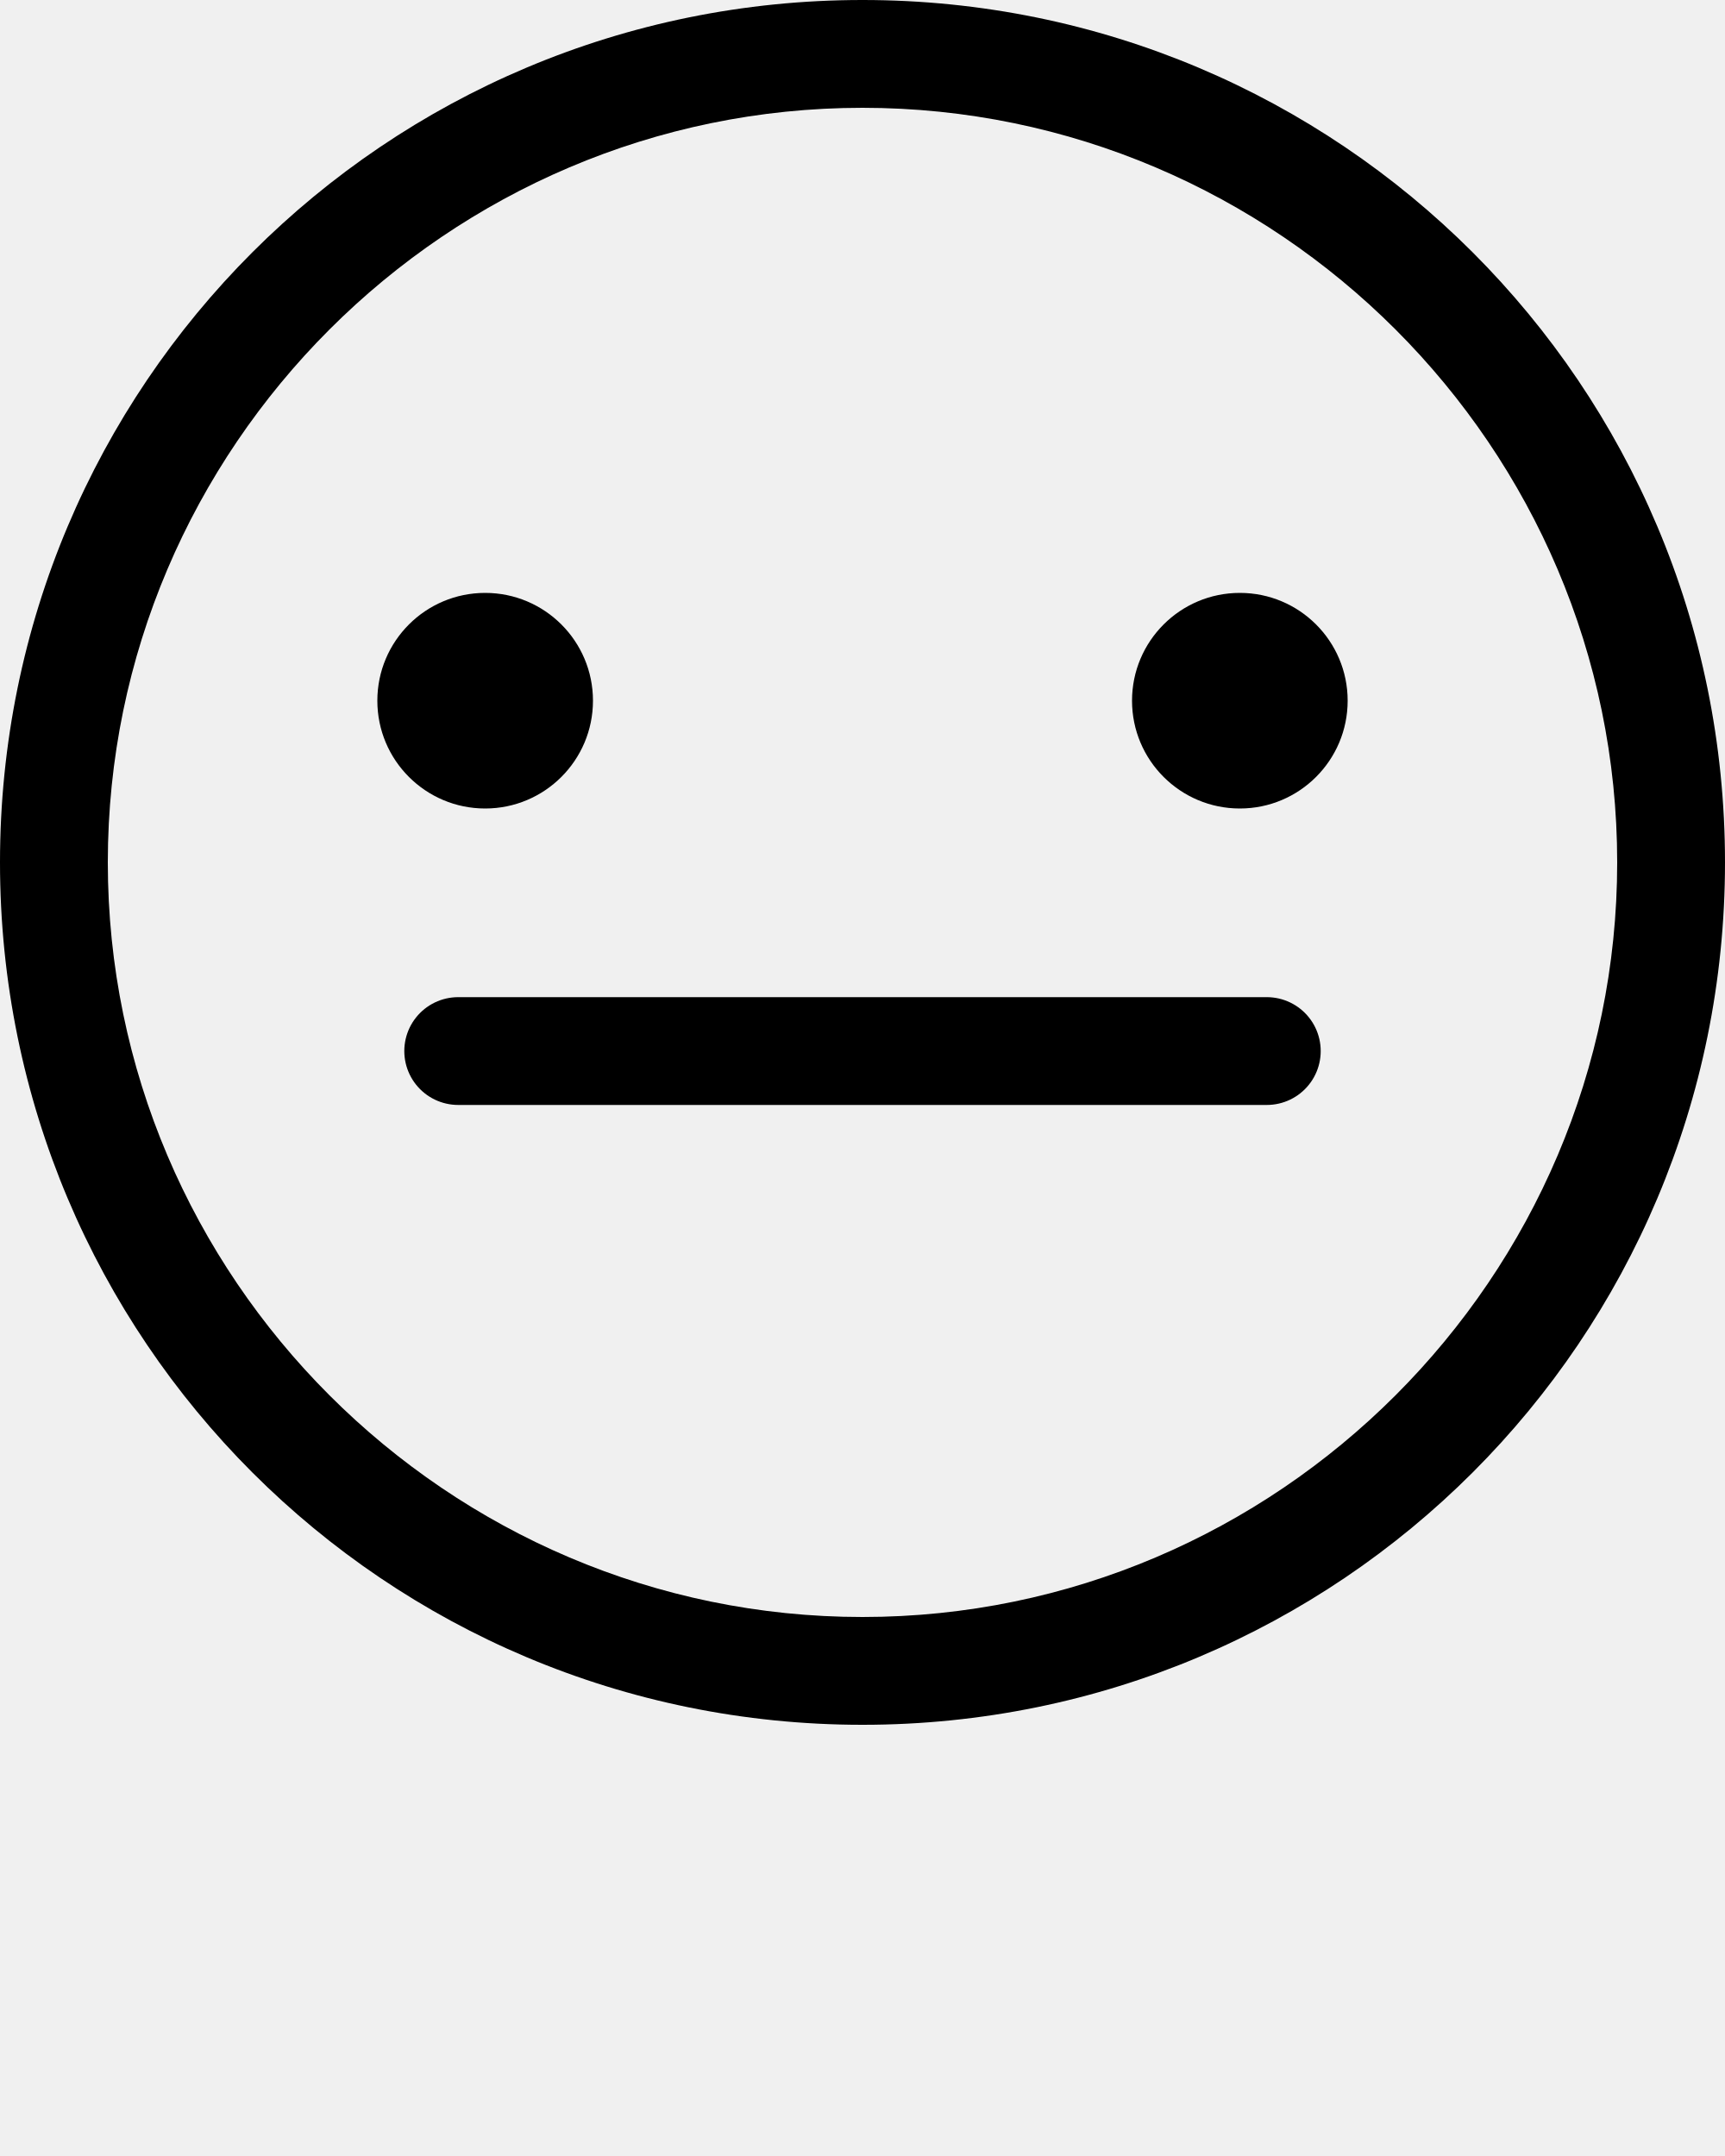
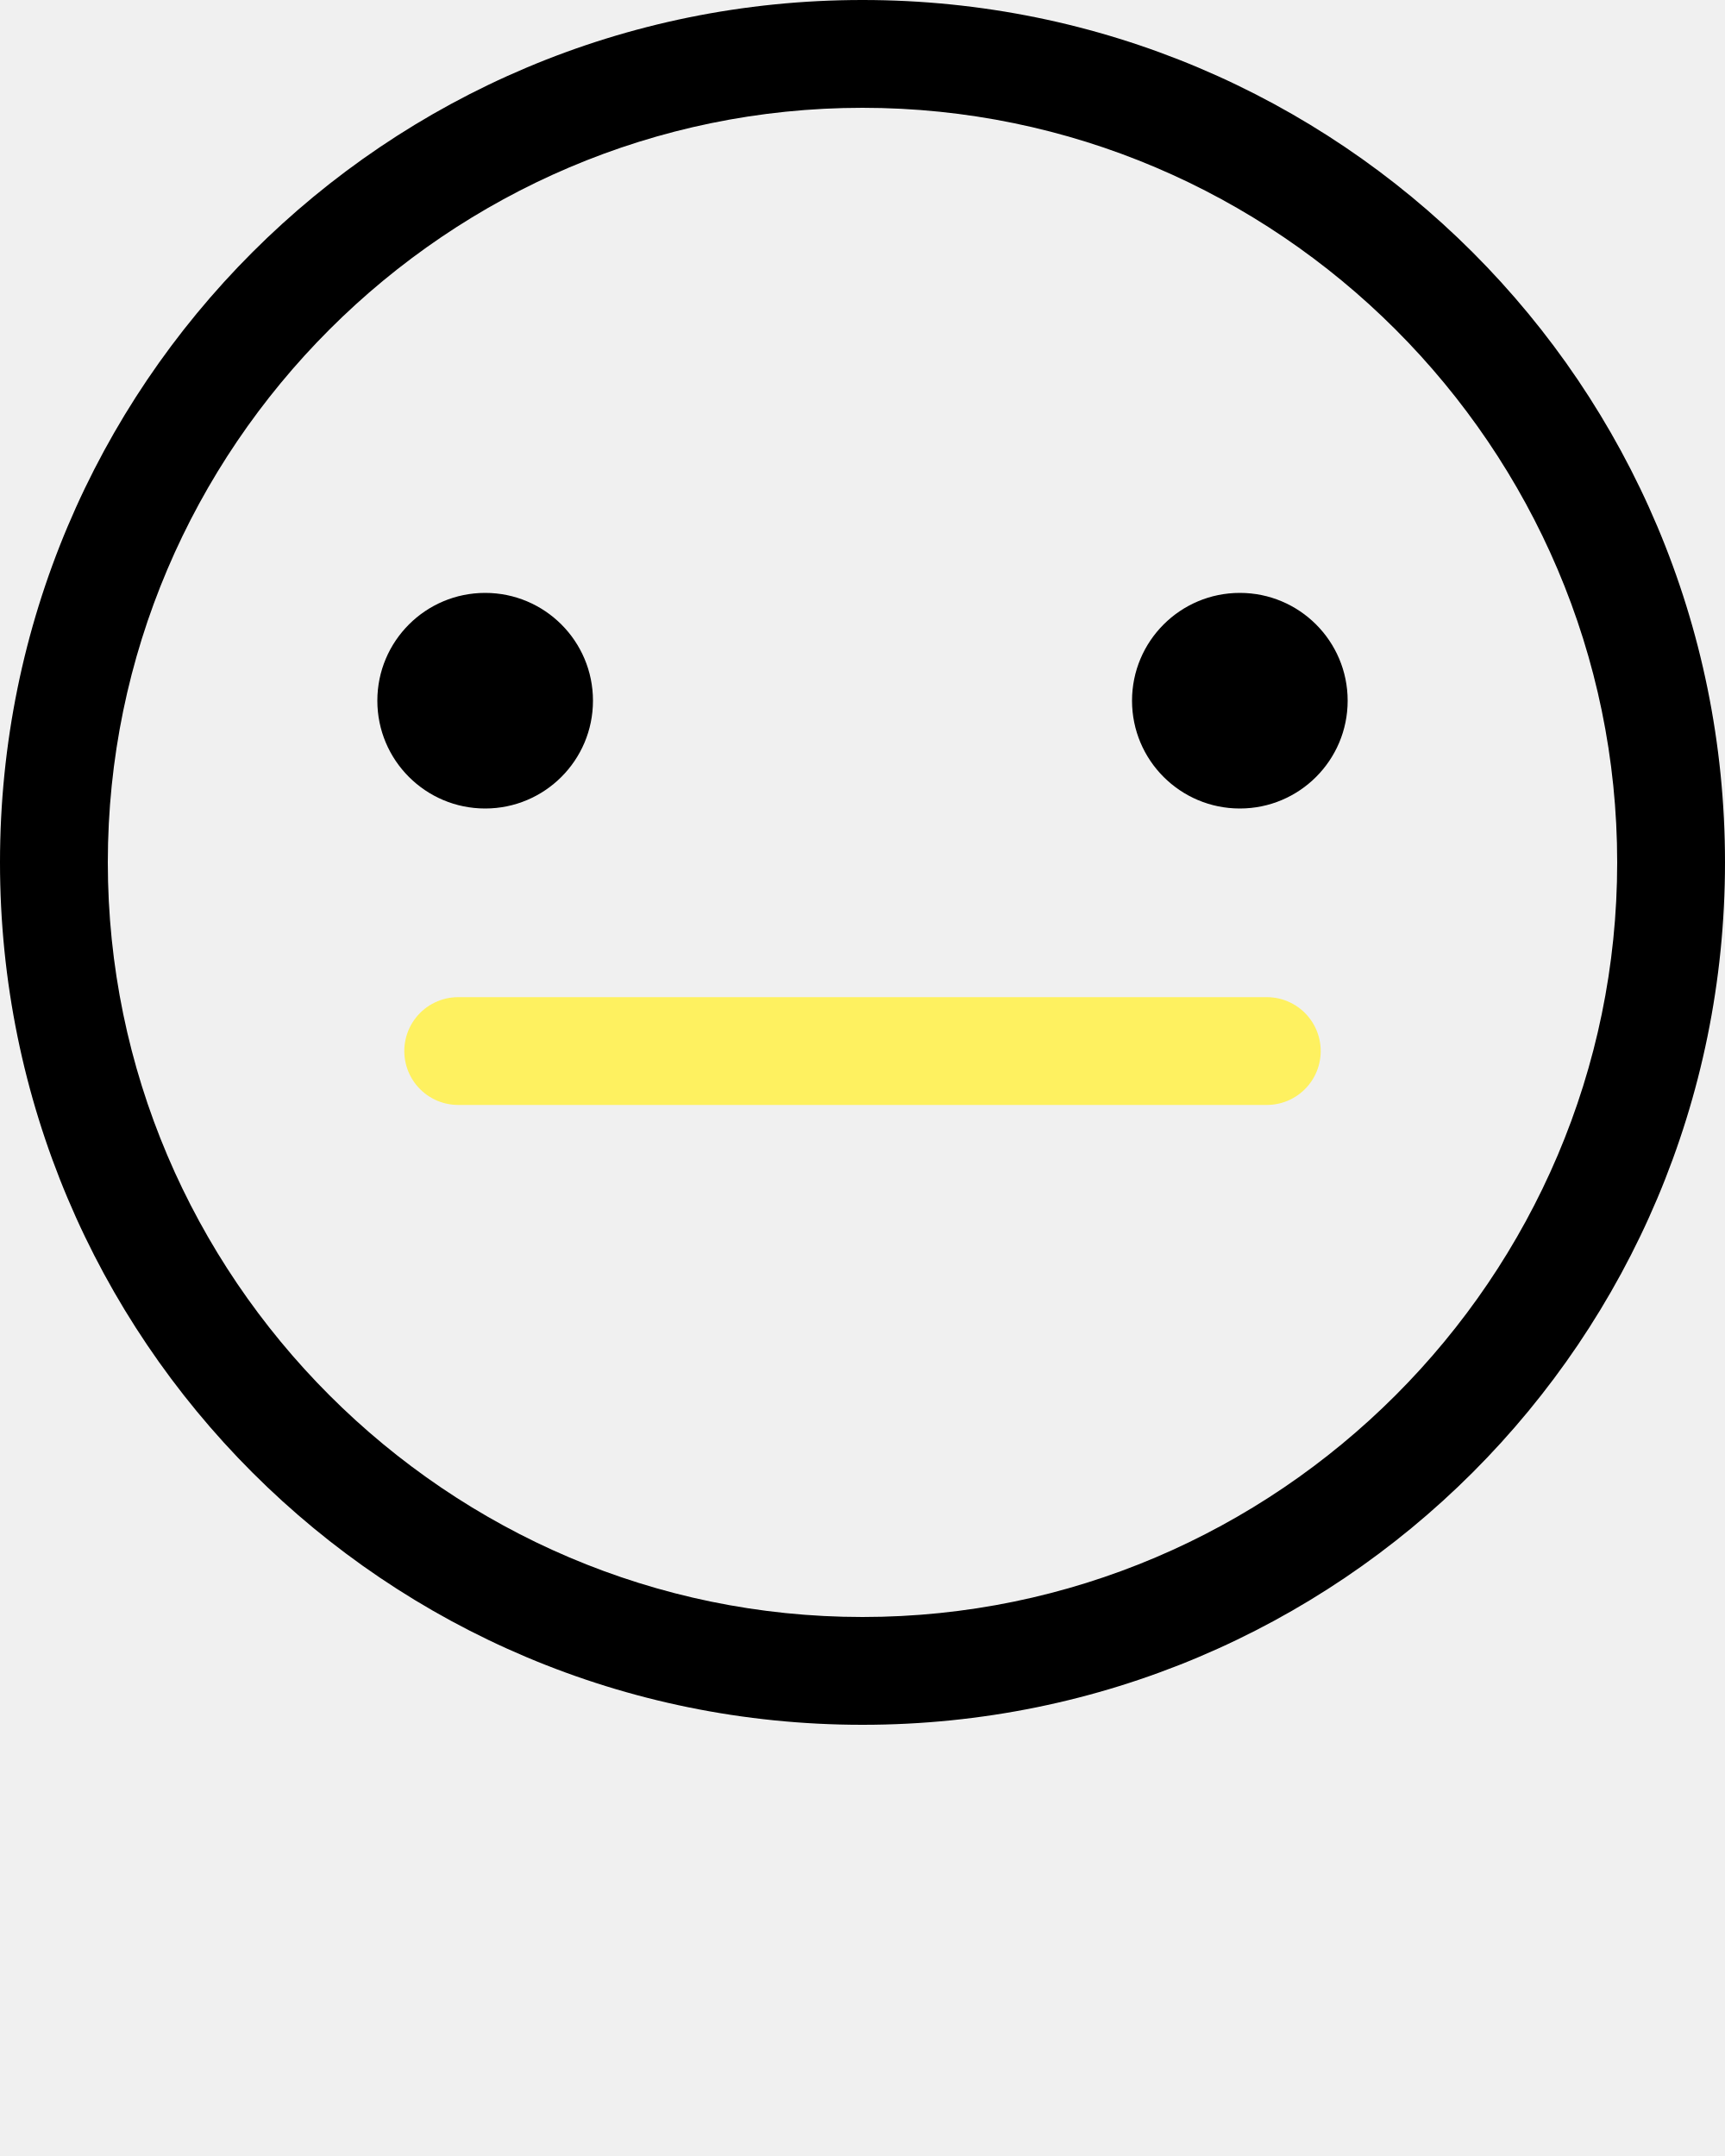
<svg xmlns="http://www.w3.org/2000/svg" version="1.1" x="0px" y="0px" viewBox="0 0 64 80" style="enable-background:new 0 0 64 64;" xml:space="preserve">
  <style type="text/css">
- 	.st0{fill:none;stroke:#000000;stroke-width:4;stroke-linecap:round;stroke-miterlimit:10;}
- 	.st1{fill:none;stroke:#000000;stroke-width:4;stroke-linecap:round;stroke-linejoin:round;stroke-miterlimit:10;}
- 	.st2{stroke:#000000;stroke-width:4;stroke-linecap:round;stroke-miterlimit:10;}
- 	.st3{clip-path:url(#SVGID_2_);fill:#FFFFFF;}
+ 	.st0{fill:none;stroke:rgb(254, 241, 96);stroke-width:4;stroke-linecap:round;stroke-miterlimit:10;}
+ 	.st1{fill:none;stroke:rgb(254, 241, 96);stroke-width:4;stroke-linecap:round;stroke-linejoin:round;stroke-miterlimit:10;}
+ 	.st2{stroke:rgb(254, 241, 96);stroke-width:4;stroke-linecap:round;stroke-miterlimit:10;}
+ 	.st3{clip-path:url(#SVGID_2_);fill:rgb(254, 241, 96);}
	.st4{fill:none;}
</style>
  <g>
    <path d="M32,4c15.4,0,28,12.6,28,28S47.4,60,32,60S4,47.4,4,32S16.6,4,32,4 M32,0C14.3,0,0,14.3,0,32s14.3,32,32,32s32-14.3,32-32   S49.7,0,32,0L32,0z" />
  </g>
  <line class="st1" x1="47" y1="39" x2="17" y2="39" />
  <circle cx="18" cy="26" r="4" />
  <circle cx="46" cy="26" r="4" />
</svg>
